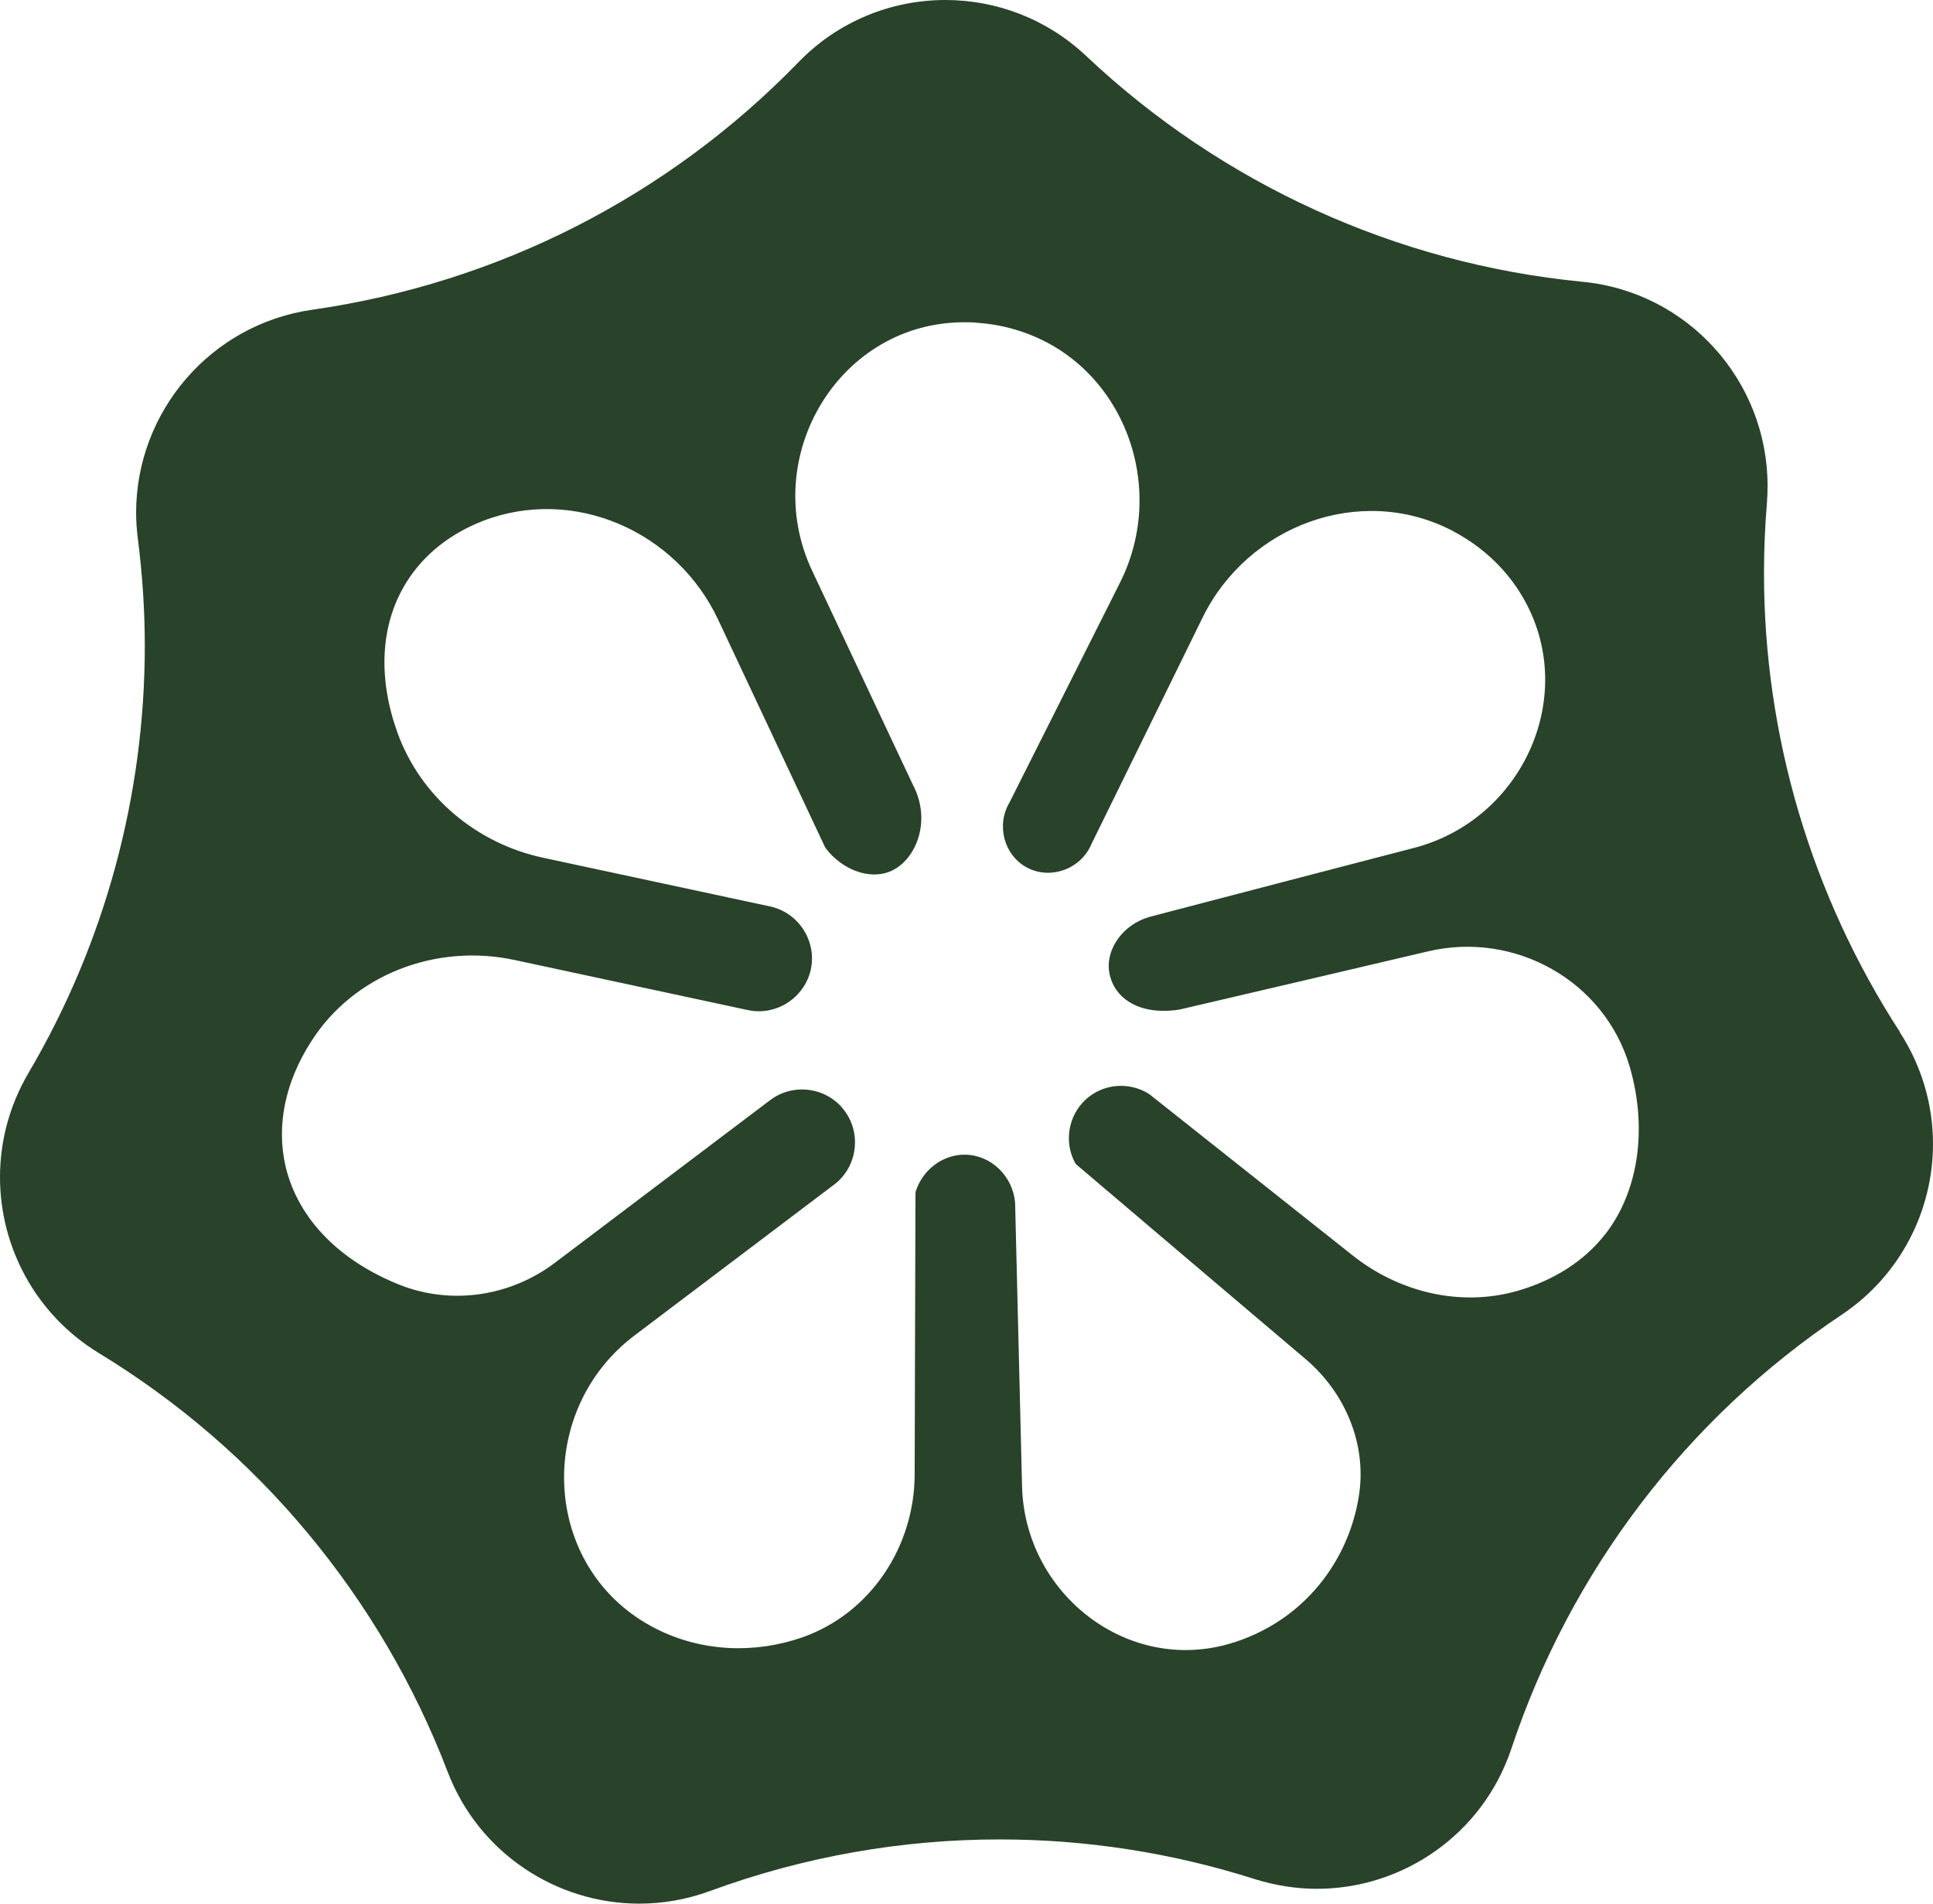
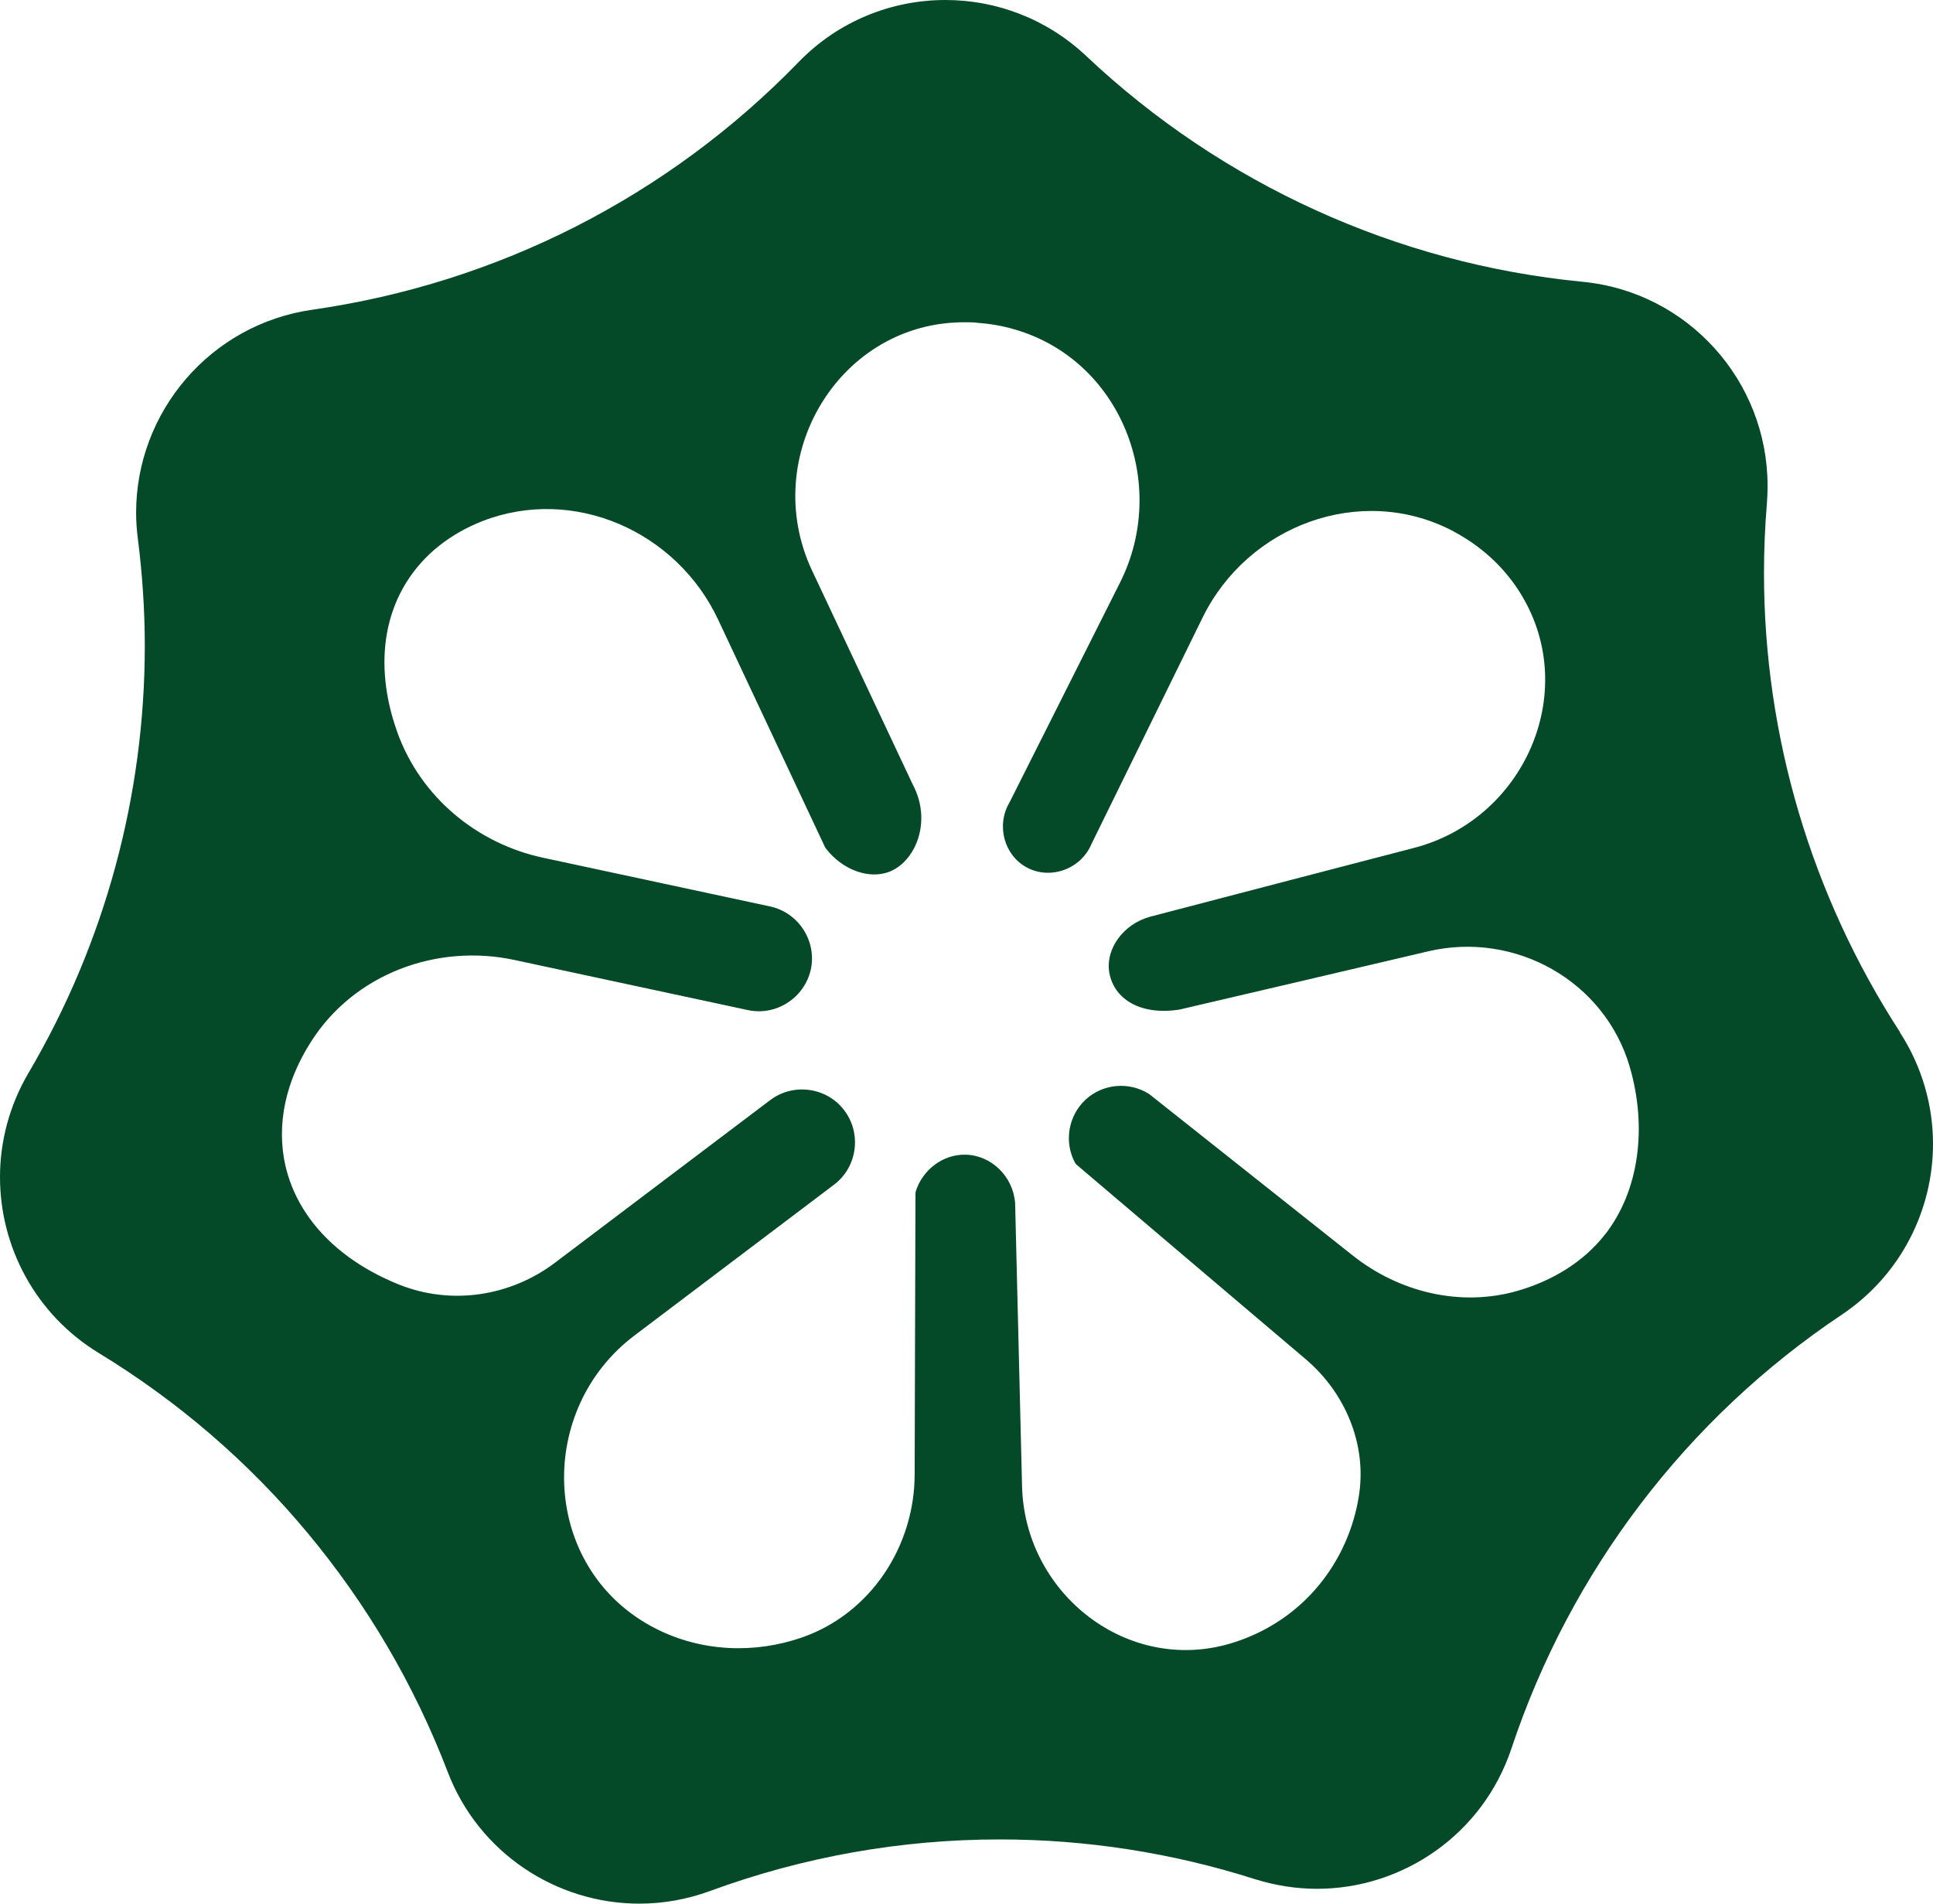
<svg xmlns="http://www.w3.org/2000/svg" width="65" height="64" viewBox="0 0 65 64" fill="none">
-   <path d="M63.888 34.697C60.901 30.09 59.317 24.73 59.317 19.272C59.317 18.485 59.35 17.704 59.415 16.917C59.431 16.722 59.437 16.526 59.437 16.331C59.437 12.815 56.769 9.815 53.211 9.473C50.088 9.169 47.057 8.35 44.237 7.064C41.423 5.784 38.809 4.037 36.526 1.883C35.192 0.624 33.49 0 31.792 0C29.992 0 28.197 0.7 26.847 2.094C24.662 4.346 22.129 6.207 19.369 7.612C16.609 9.017 13.616 9.967 10.509 10.412C7.071 10.9 4.577 13.851 4.577 17.237C4.577 17.525 4.598 17.823 4.636 18.116C4.788 19.315 4.869 20.514 4.869 21.713C4.869 26.743 3.53 31.707 0.954 36.08C0.309 37.181 0 38.386 0 39.574C0 41.907 1.182 44.18 3.313 45.483C5.997 47.116 8.372 49.166 10.352 51.548C12.336 53.93 13.931 56.638 15.053 59.567C16.099 62.307 18.719 64 21.495 64C22.287 64 23.084 63.864 23.87 63.577C27.015 62.421 30.312 61.841 33.614 61.841C36.505 61.841 39.4 62.285 42.193 63.175C42.887 63.392 43.592 63.501 44.286 63.501C47.176 63.501 49.866 61.667 50.825 58.781C52.81 52.823 56.714 47.685 61.936 44.197C63.921 42.867 65 40.681 65 38.456C65 37.171 64.637 35.863 63.883 34.702L63.888 34.697ZM53.981 41.489C53.271 42.406 52.23 43.052 51.026 43.399C49.112 43.947 47.051 43.448 45.49 42.211C43.207 40.399 40.924 38.587 38.641 36.78C37.963 36.351 37.079 36.433 36.499 36.975C35.919 37.518 35.773 38.397 36.152 39.097C36.163 39.118 36.185 39.14 36.201 39.156C38.771 41.343 41.347 43.524 43.923 45.71C45.224 46.823 45.945 48.515 45.707 50.208C45.441 52.064 44.351 53.767 42.637 54.722C42.171 54.983 41.678 55.178 41.179 55.308C37.763 56.182 34.455 53.496 34.368 49.969L34.135 40.448C34.064 39.536 33.322 38.836 32.465 38.82C31.722 38.804 31.022 39.314 30.789 40.068C30.789 40.09 30.784 40.111 30.784 40.127C30.778 43.274 30.762 46.416 30.757 49.557C30.757 51.993 29.271 54.245 26.977 55.048C25.388 55.601 23.61 55.541 22.064 54.76C21.945 54.701 21.831 54.636 21.717 54.57C18.182 52.476 18.057 47.371 21.338 44.897L28.045 39.829C28.826 39.243 28.983 38.115 28.392 37.333C27.807 36.552 26.679 36.395 25.898 36.986L18.659 42.455C17.157 43.589 15.167 43.887 13.421 43.188C11.458 42.401 10.032 41.017 9.603 39.216C9.278 37.811 9.609 36.351 10.455 35.028C11.897 32.749 14.684 31.707 17.314 32.277L25.15 33.959C26.104 34.165 27.058 33.541 27.265 32.591C27.471 31.637 26.852 30.682 25.898 30.475L18.263 28.837C16.029 28.359 14.147 26.791 13.367 24.637C12.716 22.831 12.765 21.019 13.67 19.57C14.261 18.626 15.151 17.942 16.224 17.519C19.288 16.331 22.748 17.855 24.147 20.829L27.742 28.479C27.742 28.479 27.758 28.511 27.769 28.522C28.327 29.249 29.206 29.558 29.873 29.32C30.778 28.994 31.359 27.622 30.692 26.374L27.308 19.185C25.502 15.349 28.241 10.791 32.481 10.835C32.606 10.835 32.73 10.835 32.855 10.851C33.289 10.884 33.712 10.954 34.113 11.074C37.692 12.104 39.335 16.266 37.66 19.592C36.423 22.055 35.187 24.507 33.95 26.971C33.484 27.752 33.772 28.766 34.536 29.168C35.317 29.586 36.347 29.227 36.705 28.37C37.952 25.831 39.194 23.297 40.441 20.758C41.965 17.66 45.739 16.255 48.808 17.828C49.551 18.214 50.224 18.745 50.755 19.418C50.912 19.613 51.053 19.82 51.178 20.031C53.13 23.303 51.238 27.546 47.55 28.506C44.59 29.276 41.623 30.047 38.663 30.823C37.757 31.078 37.204 31.897 37.291 32.624C37.399 33.514 38.261 34.159 39.66 33.942C42.448 33.291 45.235 32.64 48.022 31.984C50.945 31.295 53.954 32.977 54.8 35.858C55.402 37.919 55.109 40.035 53.987 41.484L53.981 41.489Z" fill="#29422A" />
+   <path d="M63.888 34.697C60.901 30.09 59.317 24.73 59.317 19.272C59.317 18.485 59.35 17.704 59.415 16.917C59.431 16.722 59.437 16.526 59.437 16.331C59.437 12.815 56.769 9.815 53.211 9.473C50.088 9.169 47.057 8.35 44.237 7.064C41.423 5.784 38.809 4.037 36.526 1.883C35.192 0.624 33.49 0 31.792 0C29.992 0 28.197 0.7 26.847 2.094C24.662 4.346 22.129 6.207 19.369 7.612C16.609 9.017 13.616 9.967 10.509 10.412C7.071 10.9 4.577 13.851 4.577 17.237C4.577 17.525 4.598 17.823 4.636 18.116C4.788 19.315 4.869 20.514 4.869 21.713C4.869 26.743 3.53 31.707 0.954 36.08C0.309 37.181 0 38.386 0 39.574C0 41.907 1.182 44.18 3.313 45.483C5.997 47.116 8.372 49.166 10.352 51.548C12.336 53.93 13.931 56.638 15.053 59.567C16.099 62.307 18.719 64 21.495 64C22.287 64 23.084 63.864 23.87 63.577C27.015 62.421 30.312 61.841 33.614 61.841C36.505 61.841 39.4 62.285 42.193 63.175C42.887 63.392 43.592 63.501 44.286 63.501C47.176 63.501 49.866 61.667 50.825 58.781C52.81 52.823 56.714 47.685 61.936 44.197C63.921 42.867 65 40.681 65 38.456C65 37.171 64.637 35.863 63.883 34.702L63.888 34.697ZM53.981 41.489C53.271 42.406 52.23 43.052 51.026 43.399C49.112 43.947 47.051 43.448 45.49 42.211C43.207 40.399 40.924 38.587 38.641 36.78C37.963 36.351 37.079 36.433 36.499 36.975C35.919 37.518 35.773 38.397 36.152 39.097C36.163 39.118 36.185 39.14 36.201 39.156C38.771 41.343 41.347 43.524 43.923 45.71C45.224 46.823 45.945 48.515 45.707 50.208C45.441 52.064 44.351 53.767 42.637 54.722C42.171 54.983 41.678 55.178 41.179 55.308C37.763 56.182 34.455 53.496 34.368 49.969L34.135 40.448C34.064 39.536 33.322 38.836 32.465 38.82C31.722 38.804 31.022 39.314 30.789 40.068C30.789 40.09 30.784 40.111 30.784 40.127C30.778 43.274 30.762 46.416 30.757 49.557C30.757 51.993 29.271 54.245 26.977 55.048C25.388 55.601 23.61 55.541 22.064 54.76C21.945 54.701 21.831 54.636 21.717 54.57C18.182 52.476 18.057 47.371 21.338 44.897L28.045 39.829C28.826 39.243 28.983 38.115 28.392 37.333C27.807 36.552 26.679 36.395 25.898 36.986L18.659 42.455C17.157 43.589 15.167 43.887 13.421 43.188C11.458 42.401 10.032 41.017 9.603 39.216C9.278 37.811 9.609 36.351 10.455 35.028C11.897 32.749 14.684 31.707 17.314 32.277L25.15 33.959C26.104 34.165 27.058 33.541 27.265 32.591C27.471 31.637 26.852 30.682 25.898 30.475L18.263 28.837C16.029 28.359 14.147 26.791 13.367 24.637C12.716 22.831 12.765 21.019 13.67 19.57C14.261 18.626 15.151 17.942 16.224 17.519C19.288 16.331 22.748 17.855 24.147 20.829L27.742 28.479C27.742 28.479 27.758 28.511 27.769 28.522C28.327 29.249 29.206 29.558 29.873 29.32C30.778 28.994 31.359 27.622 30.692 26.374L27.308 19.185C25.502 15.349 28.241 10.791 32.481 10.835C32.606 10.835 32.73 10.835 32.855 10.851C33.289 10.884 33.712 10.954 34.113 11.074C37.692 12.104 39.335 16.266 37.66 19.592C36.423 22.055 35.187 24.507 33.95 26.971C33.484 27.752 33.772 28.766 34.536 29.168C35.317 29.586 36.347 29.227 36.705 28.37C37.952 25.831 39.194 23.297 40.441 20.758C41.965 17.66 45.739 16.255 48.808 17.828C49.551 18.214 50.224 18.745 50.755 19.418C50.912 19.613 51.053 19.82 51.178 20.031C53.13 23.303 51.238 27.546 47.55 28.506C44.59 29.276 41.623 30.047 38.663 30.823C37.757 31.078 37.204 31.897 37.291 32.624C37.399 33.514 38.261 34.159 39.66 33.942C42.448 33.291 45.235 32.64 48.022 31.984C50.945 31.295 53.954 32.977 54.8 35.858C55.402 37.919 55.109 40.035 53.987 41.484L53.981 41.489Z" fill="#044A28" />
</svg>
